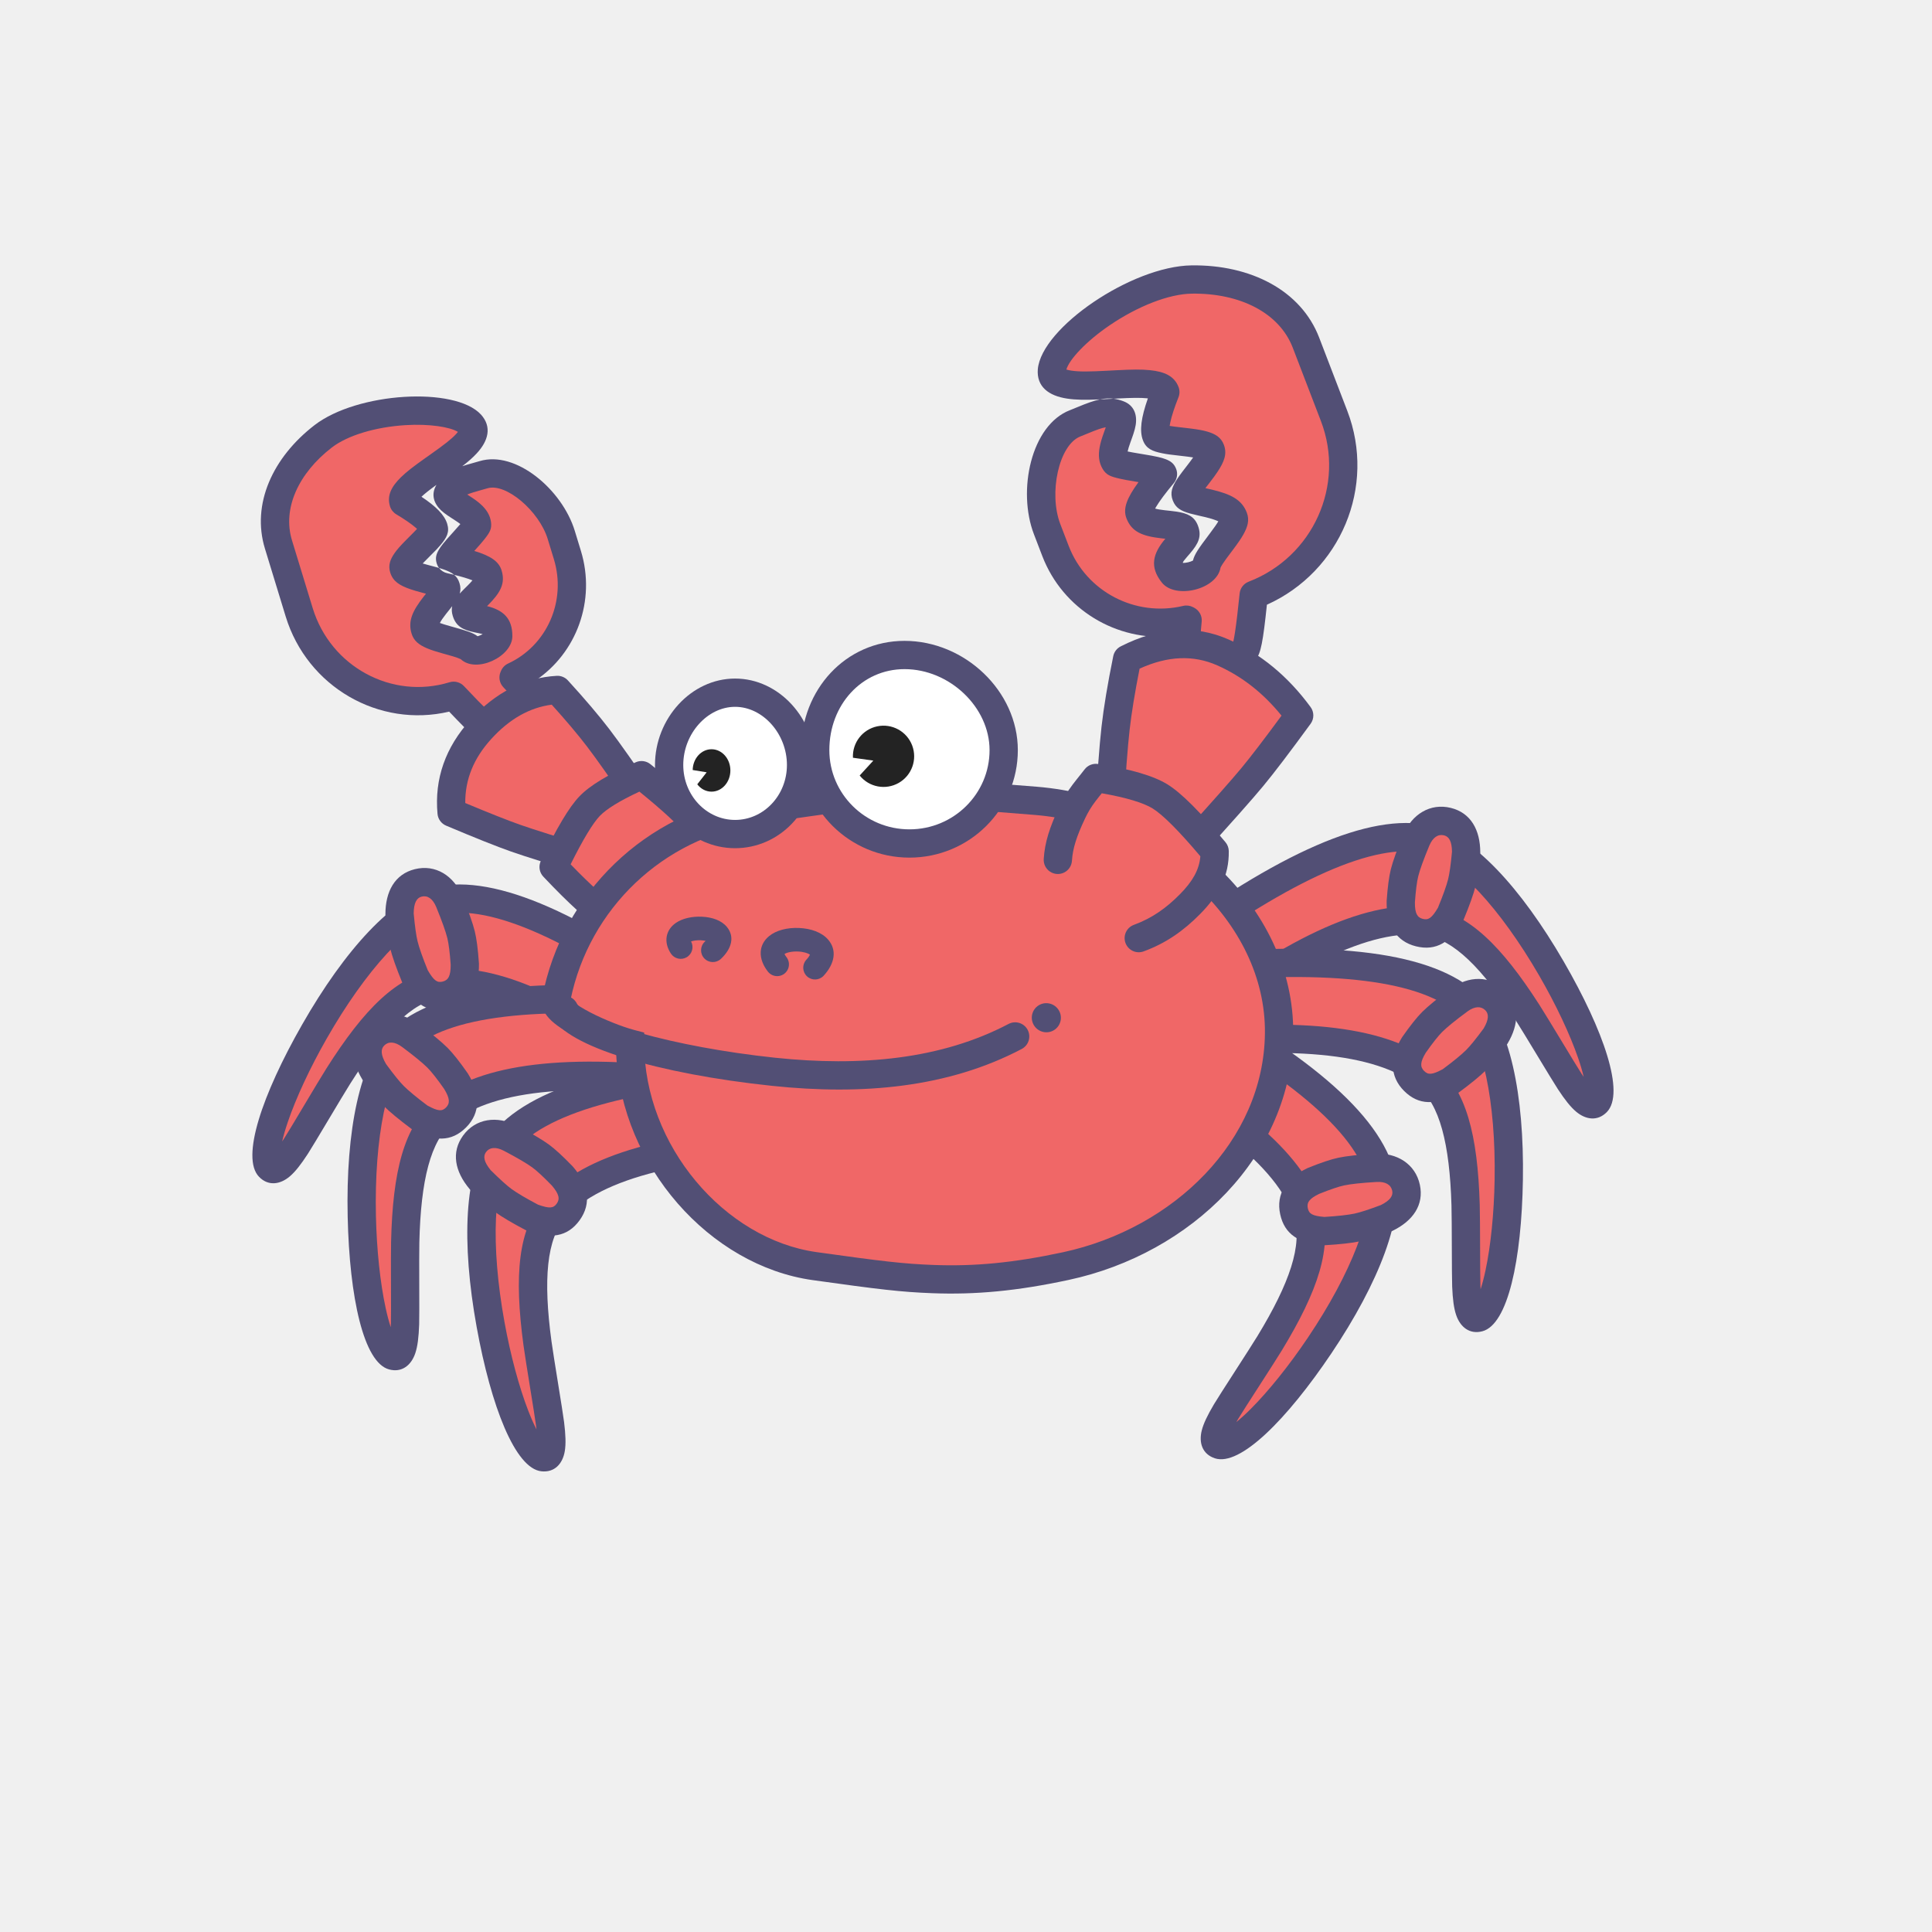
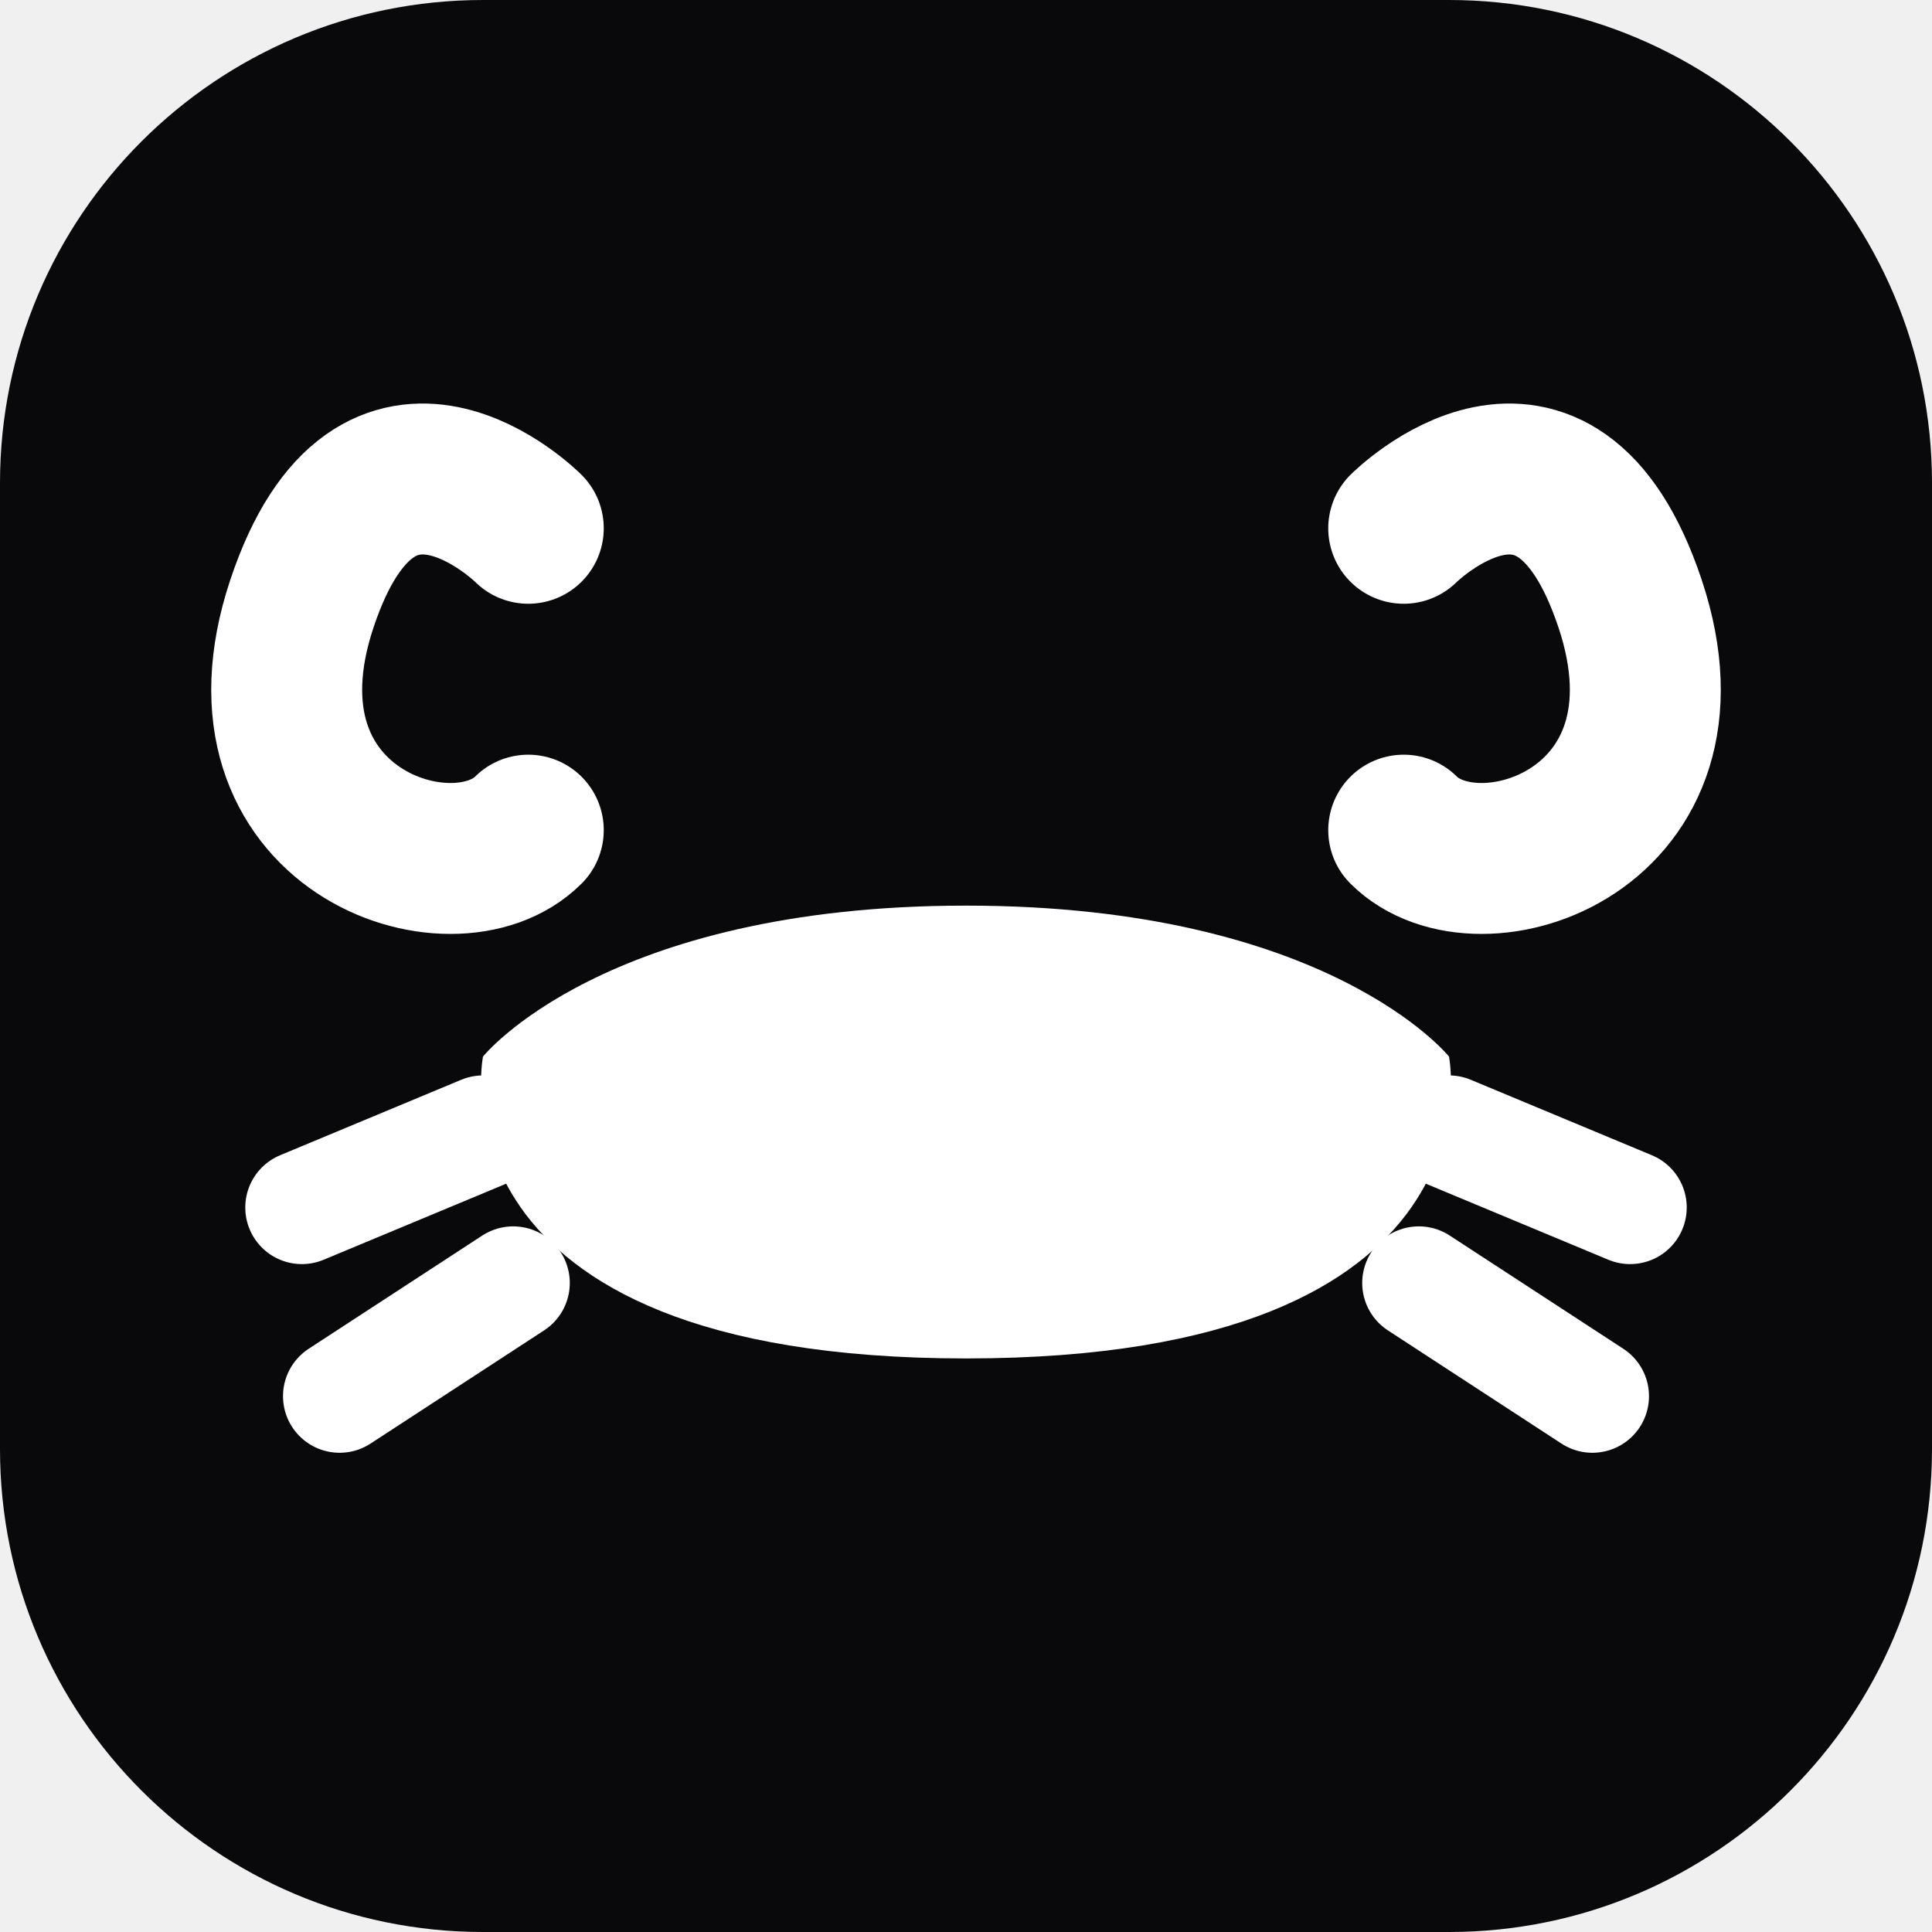
- <svg xmlns="http://www.w3.org/2000/svg" width="800px" height="800px" viewBox="0 0 1024 1024" class="icon" version="1.1">
-   <path d="M371.754 539.805c-63.71-48.001-110.11-68.805-139.204-62.414-43.64 9.588-102.138 128.352-89.885 141.112 12.253 12.76 44.192-90.554 89.887-97.03 30.458-4.318 74.252 16.751 131.367 63.206l7.835-44.874z" fill="#F06767" />
-   <path d="M363.582 543.045l-4.868 27.888c-53.842-42.156-95.964-61.308-127.216-56.877-20.94 2.967-38.6 20.8-58.535 52.316-4.563 7.21-19.419 32.498-22.293 36.921-0.382 0.589-0.754 1.151-1.114 1.686 0.674-2.96 1.658-6.374 2.94-10.148 4.356-12.82 11.756-28.767 20.657-44.357 20.463-35.84 44.082-62.047 61.003-65.763 25.705-5.649 69.282 13.549 129.426 58.333z m12.68-9.226c-65.379-49.254-113.357-70.768-145.321-63.745-22.498 4.943-48.318 33.592-70.801 72.971-21.204 37.136-32.563 70.569-22.878 80.649 4.87 5.073 11.204 4.191 16.354-0.2 2.935-2.503 5.919-6.341 9.618-12.033 3.107-4.78 18.025-30.173 22.393-37.079 17.653-27.913 32.955-43.36 47.973-45.488 27.773-3.936 69.974 16.364 125.59 61.595l9.915 8.065 10.817-61.974-3.661-2.76z" fill="#524F75" />
-   <path d="M221.666 467.956c-7.283 1.821-9.888 8.607-9.898 16.539 0.677 7.438 1.439 12.847 2.278 16.227 0.987 3.974 2.967 9.596 5.939 16.866 4.558 7.905 9.191 11.759 16.474 9.938 7.283-1.821 10.003-7.9 9.898-16.539-0.49-6.998-1.156-12.201-2.003-15.612-0.979-3.944-3.052-9.77-6.216-17.48-3.062-7.375-9.189-11.761-16.471-9.938z" fill="#F06767" />
-   <path d="M223.487 475.223c3.06-0.767 5.847 1.002 7.722 5.512 3.037 7.403 5.003 12.932 5.877 16.441 0.714 2.87 1.326 7.62 1.786 14.106 0.042 5.949-1.256 8.227-4.226 8.971-2.87 0.717-4.62-0.365-7.915-5.984-2.74-6.731-4.546-11.886-5.41-15.358-0.714-2.875-1.416-7.842-2.055-14.743 0.06-5.61 1.534-8.272 4.221-8.946z m-3.639-14.536c-10.632 2.66-15.557 11.843-15.57 23.797v0.347l0.03 0.345c0.712 7.785 1.516 13.514 2.468 17.351 1.091 4.393 3.177 10.32 6.276 17.898l0.192 0.47 0.255 0.437c6.426 11.147 14.074 16.144 24.783 13.464 10.782-2.7 15.722-11.551 15.572-23.897l-0.017-0.43c-0.517-7.393-1.234-12.977-2.205-16.898-1.086-4.373-3.264-10.497-6.569-18.549-4.531-10.894-14.279-17.073-25.215-14.334z" fill="#524F75" />
-   <path d="M363.995 533.137c-79.333-8.332-129.823-2.27-151.467 18.195-32.471 30.695-21.444 162.626-4.371 167.252 17.076 4.625-8.759-100.384 27.074-129.466 23.889-19.391 72.274-23.882 145.158-13.484l-16.394-42.496z" fill="#F06767" />
-   <path d="M358.66 540.123l10.19 26.412c-67.861-8.407-113.834-3.127-138.34 16.766-16.424 13.327-22.378 37.711-23.23 74.992-0.195 8.532 0.092 37.858-0.09 43.133-0.025 0.699-0.055 1.374-0.09 2.018-0.949-2.885-1.861-6.321-2.705-10.215-2.872-13.232-4.74-30.718-5.14-48.66-0.917-41.26 5.829-75.891 18.42-87.789 19.126-18.082 66.363-24.066 140.985-16.659z m6.119-14.441c-81.413-8.547-133.617-2.275-157.396 20.205-16.741 15.825-24.116 53.68-23.107 99.013 0.949 42.753 8.434 77.262 21.926 80.916 6.786 1.838 11.764-2.178 13.916-8.597 1.226-3.656 1.811-8.484 2.048-15.27 0.2-5.697-0.092-35.146 0.097-43.313 0.757-33.015 5.914-54.142 17.69-63.698 21.779-17.683 68.408-22.014 139.381-11.888l12.645 1.806-22.643-58.693-4.558-0.482z" fill="#524F75" />
-   <path d="M198.339 548.852c-5.305 5.312-4.041 12.47 0.035 19.274 4.413 6.024 7.85 10.27 10.31 12.735 2.892 2.897 7.485 6.696 13.779 11.399 7.98 4.431 13.936 5.345 19.239 0.032 5.305-5.312 4.506-11.923-0.032-19.274-4.021-5.747-7.275-9.865-9.758-12.35-2.872-2.872-7.648-6.803-14.331-11.781-6.429-4.748-13.936-5.35-19.241-0.035z" fill="#F06767" />
-   <path d="M203.641 554.144c2.228-2.233 5.53-2.155 9.458 0.749 6.416 4.78 10.947 8.504 13.507 11.064 2.09 2.095 5.06 5.852 8.796 11.177 3.099 5.078 3.159 7.697 0.999 9.865-2.09 2.093-4.151 2.068-9.865-1.049-5.814-4.363-10.02-7.85-12.548-10.382-2.095-2.098-5.255-5.989-9.356-11.579-2.837-4.845-2.947-7.885-0.992-9.845z m-11.696 17.833l0.18 0.297 0.202 0.28c4.62 6.309 8.262 10.804 11.052 13.602 3.199 3.202 8.042 7.208 14.601 12.106l0.405 0.3 0.442 0.25c11.249 6.244 20.378 6.586 28.177-1.224 7.852-7.867 7.528-18 1.039-28.505l-0.237-0.362c-4.251-6.069-7.737-10.49-10.592-13.349-3.187-3.187-8.207-7.315-15.185-12.518-9.488-7.003-21.024-7.275-28.989 0.704-7.747 7.757-7.235 18.162-1.094 28.42z" fill="#524F75" />
-   <path d="M412.66 564.828c-79.66 4.181-128.577 18.07-146.757 41.669-27.266 35.395 4.263 163.977 21.851 165.876 17.59 1.893-24.354-97.78 6.486-132.111 20.56-22.885 67.646-34.893 141.262-36.022l-22.843-39.412z" fill="#F06767" />
-   <path d="M408.481 572.566l14.196 24.494c-68.341 2.31-112.92 14.716-134.014 38.2-14.131 15.732-16.199 40.743-11.214 77.699 1.141 8.459 6.014 37.378 6.656 42.616 0.085 0.699 0.162 1.369 0.23 2.006-1.386-2.697-2.822-5.947-4.271-9.666-4.903-12.618-9.486-29.594-12.688-47.256-7.36-40.61-6.114-75.866 4.458-89.59 16.064-20.85 61.787-34.152 136.647-38.502z m3.786-15.22c-81.745 4.296-132.328 18.657-152.301 44.576-14.056 18.247-15.42 56.795-7.33 101.408 7.625 42.081 20.415 74.989 34.311 76.49 6.993 0.752 11.279-3.994 12.4-10.67 0.642-3.801 0.46-8.664-0.367-15.402-0.692-5.659-5.587-34.701-6.678-42.798-4.421-32.728-2.63-54.397 7.508-65.681 18.747-20.87 64.122-32.443 135.805-33.542l12.775-0.197-31.544-54.422-4.578 0.237z" fill="#524F75" />
-   <path d="M251.502 606.263c-4.408 6.077-2.041 12.95 3.047 19.031 5.3 5.262 9.358 8.916 12.178 10.969 3.309 2.405 8.439 5.44 15.392 9.099 8.574 3.129 14.598 3.102 19.006-2.977 4.408-6.077 2.585-12.48-3.05-19.029-4.87-5.045-8.729-8.607-11.569-10.672-3.284-2.39-8.619-5.522-15.999-9.393-7.091-3.684-14.601-3.107-19.006 2.972z" fill="#F06767" />
-   <path d="M257.568 610.664c1.848-2.555 5.122-2.992 9.458-0.742 7.083 3.716 12.143 6.688 15.07 8.816 2.388 1.741 5.914 4.988 10.435 9.658 3.854 4.528 4.321 7.111 2.525 9.591-1.736 2.395-3.771 2.692-9.905 0.502-6.426-3.397-11.127-6.184-14.016-8.287-2.398-1.746-6.127-5.1-11.052-9.973-3.557-4.336-4.141-7.325-2.515-9.566z m-8.766 19.441l0.225 0.265 0.245 0.245c5.55 5.507 9.848 9.378 13.045 11.704 3.659 2.662 9.069 5.862 16.312 9.676l0.45 0.235 0.475 0.175c12.088 4.408 21.159 3.317 27.638-5.62 6.524-8.999 4.618-18.951-3.434-28.317l-0.287-0.317c-5.15-5.332-9.288-9.149-12.553-11.529-3.644-2.65-9.251-5.942-16.953-9.99-10.465-5.43-21.906-3.896-28.522 5.232-6.439 8.876-4.306 19.076 3.362 28.242z" fill="#524F75" />
-   <path d="M270.316 360.558c7.742 8.617 10.577 14.481 8.502 17.588-3.104 4.66-6.738 13.347-22.103 10.028-1.456-0.315-7.618-6.654-18.487-19.016-34.858 9.341-70.793-11.736-80.262-47.074l-9.733-36.317c-5.887-21.966 7.068-43.125 25.74-56.487 21.479-15.372 68.528-15.043 78.259-3.684 9.898 11.788-39.911 29.114-36.979 40.068 9.436 6.109 14.603 10.849 15.507 14.211 1.041 3.896-17.875 16.137-16.616 20.837 1.404 5.247 21.029 7.061 22.053 10.877 1.022 3.819-13.994 13.926-11.848 21.929 1.246 4.643 19.851 7.073 23.764 11.109 3.102 3.202 14.658-1.733 14.838-6.229 0.485-12.031-14.796-7.253-16.479-13.537-1.264-4.72 14.351-11.396 12.233-19.304-0.684-2.553-7.265-5.457-19.738-8.706-0.627-2.333 15.075-15.567 14.818-18.272-0.707-7.488-17.883-12.168-14.511-17.313 3.886-5.932 11.571-6.701 18.917-8.672 16.014-4.291 35.663 17.096 40.011 33.332l2.89 10.782c7.043 26.282-6.416 53.161-30.498 63.276l-0.277 0.574z" fill="#F06767" />
-   <path d="M239.966 326.414c1.711 5.605 5.325 7.428 11.734 8.776 0.34 0.072 1.598 0.327 1.883 0.39 1.101 0.232 1.806 0.365 2.248 0.475a10.465 10.465 0 0 1-1.024 0.549c-0.599 0.275-1.184 0.485-1.678 0.609-2.463-1.848-5.52-2.822-13.344-5l-1.019-0.285c-2.587-0.724-4.321-1.256-5.625-1.741 0.624-1.224 1.638-2.71 3.149-4.645-0.212 0.27 1.883-2.338 3.382-4.266-0.355 1.576-0.285 3.247 0.292 5.137z m12.71-86.118c6.179-6.656 8.13-14.049 2.263-20.555-13.817-15.033-65.591-11.833-88.171 5.547-22.271 17.146-33.55 41.914-26.349 65.481l10.994 35.957c11.429 37.388 49.552 59.222 86.653 50.453 11.961 12.598 16.424 16.659 20.183 17.333 13.559 2.438 21.826-1.838 27.476-10.914 0.5-0.804 1.798-3.047 1.966-3.317 3.579-5.797 1.813-11.973-4.026-19.506 21.919-14.588 32.276-42.466 24.231-68.785l-3.264-10.672c-6.649-21.751-31.249-42.778-50.508-36.889-1.086 0.325-1.863 0.544-3.572 1.017-2.058 0.564-3.889 1.101-5.532 1.648 3.309-2.548 5.59-4.568 7.658-6.798z m-2.365 67.264a1.091 1.091 0 0 0 0.097 0.04c-0.574 0.719-1.369 1.578-2.44 2.647-0.425 0.427-2.036 2.006-1.956 1.931-0.857 0.842-1.479 1.479-2.065 2.12l-0.3 0.33c0.524-1.716 0.542-3.452-0.087-5.497-0.597-1.953-1.524-3.352-2.832-4.456 4.116 1.009 7.325 1.981 9.583 2.885z m-19.101-6.953a193.321 193.321 0 0 0-1.981-0.532l-1.948-0.517c-1.309-0.35-2.348-0.637-3.232-0.904 0.312-0.335 0.649-0.689 1.014-1.059 0.579-0.594 1.191-1.211 2.055-2.073 4.026-4.021 4.82-4.835 6.274-6.549 3.432-4.051 4.975-6.951 3.631-11.351-1.451-4.74-5.897-9.179-13.637-14.334 1.793-1.698 4.181-3.579 7.955-6.309-3.06 5.043-1.394 9.898 2.458 13.527 0.999 0.939 2.13 1.803 3.564 2.782 0.512 0.345 1.049 0.699 1.733 1.141l1.656 1.069c1.456 0.944 2.473 1.646 3.247 2.26-0.844 0.999-1.943 2.238-3.721 4.208l-0.1 0.107c-2.995 3.314-4.108 4.583-5.362 6.144-0.924 1.154-1.643 2.158-2.208 3.122-1.374 2.363-2.028 4.386-1.124 7.343 0.265 0.859 0.674 1.653 1.206 2.348a61.108 61.108 0 0 0-1.481-0.425z m3.921 1.204c2.34 0.827 4.191 1.673 5.6 2.862-1.164-0.287-2.405-0.574-3.716-0.869a7.483 7.483 0 0 1-4.323-2.775c0.899 0.265 1.693 0.519 2.438 0.782z m12.52-39.699c1.548-0.667 3.729-1.351 6.876-2.218a147.588 147.588 0 0 0 3.771-1.071c9.853-3.012 27.478 12.053 32.006 26.874l3.264 10.675c6.793 22.211-3.721 45.83-24.249 55.308a7.49 7.49 0 0 0-3.744 3.846c-0.11 0.26-0.11 0.26-0.23 0.524a7.493 7.493 0 0 0 1.466 8.217c3.572 3.706 5.939 6.723 7.073 8.874 0.115 0.217 0.21 0.412 0.285 0.574-0.457 0.782-0.969 1.653-1.161 1.963-2.413 3.871-4.655 5.202-10.784 4.303-0.792-0.649-1.923-1.668-3.347-3.037-3.079-2.957-7.42-7.4-12.99-13.305a7.485 7.485 0 0 0-7.643-2.023c-30.53 9.333-63.006-8.217-72.499-39.272l-10.989-35.955c-5.145-16.814 3.389-35.548 21.154-49.224 8.409-6.474 23.302-10.864 38.987-11.833 12.698-0.784 23.652 0.974 27.813 3.582-0.26 0.34-0.599 0.739-1.014 1.186-2.488 2.682-6.084 5.48-13.617 10.807l-1.434 1.014-1.439 1.017c-6.214 4.411-9.698 7.096-12.633 9.955-5.068 4.945-7.618 9.745-5.874 15.447 0.539 1.773 1.723 3.284 3.314 4.238 4.491 2.69 7.91 5.05 10.215 7.018 0.295 0.252 0.564 0.497 0.814 0.727-0.809 0.889-1.936 2.021-4.511 4.591-0.914 0.914-1.568 1.573-2.213 2.233-2.27 2.335-3.889 4.171-5.135 5.947-2.378 3.387-3.537 6.514-2.373 10.315 1.441 4.72 4.993 6.928 10.787 8.916 1.641 0.559 3.337 1.054 5.819 1.713l2.373 0.634-1.319 1.648c-5.819 7.45-8.352 12.87-6.319 19.516 1.184 3.889 3.971 5.972 8.142 7.752 2.188 0.937 4.536 1.681 8.422 2.772l1.049 0.29c3.736 1.039 5.028 1.419 6.516 1.938 0.824 0.292 1.469 0.554 1.916 0.774 8.13 7.715 27.308-1.199 27.368-12.151 0.05-9.541-4.925-13.849-13.412-15.959l0.412-0.412c6.544-6.549 9.436-11.486 7.28-18.532-1.471-4.803-5.862-7.685-14.453-10.3 2.687-2.975 3.966-4.431 5.207-5.994 3.012-3.781 4.118-5.654 3.649-9.266-0.485-3.746-2.453-6.761-5.452-9.473-1.608-1.459-3.294-2.667-5.902-4.356l-1.246-0.809z" fill="#524F75" />
-   <path d="M341.374 428.192c-10.64-16.948-18.572-29.092-23.792-36.432-5.22-7.338-12.093-16.014-20.625-26.032-15.143 0.342-28.884 6.811-41.227 19.406-12.338 12.588-18.045 27.131-17.111 43.62 14.955 6.943 26.134 11.861 33.532 14.753s21.549 7.88 42.449 14.96l26.774-30.275z" fill="#F06767" />
-   <path d="M313.716 449.134c-18.427-5.56-31.067-9.548-37.848-11.928-6.599-2.318-16.369-6.184-29.271-11.584-0.1-12.52 4.463-23.762 13.871-34.054 9.678-10.592 20.26-16.534 31.961-18.077 7.588 8.407 13.792 15.76 18.597 22.043 4.848 6.334 12.073 16.546 21.646 30.593l-18.956 23.008z m34.516-26.776c-11.304-16.676-19.721-28.635-25.3-35.93-5.62-7.343-12.927-15.939-21.941-25.8a7.495 7.495 0 0 0-5.959-2.423c-17.166 0.984-32.463 8.851-45.625 23.252-13.29 14.546-19.214 31.344-17.51 49.931a7.493 7.493 0 0 0 4.546 6.219c15.323 6.469 26.786 11.044 34.456 13.739 7.638 2.682 22.031 7.198 43.278 13.577a7.488 7.488 0 0 0 7.935-2.413l25.7-31.187a7.493 7.493 0 0 0 0.425-8.966z" fill="#524F75" />
-   <path d="M389.49 470.416c-7.867-15.587-14.516-26.542-19.943-32.855-5.432-6.319-15.79-15.145-31.075-26.482-13.362 6.449-22.341 12.238-26.931 17.378-4.588 5.137-10.567 16.094-17.937 32.868 13.642 13.462 23.907 22.158 30.8 26.09 6.896 3.936 19.636 8.367 38.225 13.302l26.861-30.298z" fill="#F06767" />
-   <path d="M358.8 492.754c-15.425-4.833-26.03-9.051-31.569-12.473-5.47-3.379-13.819-10.814-24.786-22.173 6.559-13.195 11.818-21.841 15.46-25.642 3.482-3.639 10.537-8.022 20.999-12.887 12.518 10.153 21.019 18.052 25.39 23.507 4.251 5.31 9.521 14.486 15.675 27.398l-21.172 22.271z m36.934-23.957c-7.553-16.362-14.069-27.995-19.741-35.078-5.644-7.046-16.022-16.539-31.307-28.724a7.493 7.493 0 0 0-7.687-0.999c-14.411 6.344-24.306 12.248-29.913 18.105-5.477 5.714-12.133 16.966-20.413 34.154a7.493 7.493 0 0 0 1.306 8.399c13.579 14.371 23.919 23.767 31.377 28.375 7.453 4.606 20.515 9.671 39.501 15.425a7.493 7.493 0 0 0 7.603-2.008l27.9-29.346a7.498 7.498 0 0 0 1.374-8.302z" fill="#524F75" />
-   <path d="M616.833 506.445c63.815-47.414 110.292-67.961 139.434-61.647 43.712 9.471 102.305 126.779 90.032 139.379-12.273 12.603-44.267-89.443-90.032-95.839-30.513-4.266-74.372 16.544-131.584 62.429l-7.85-44.322z" fill="#F06767" />
-   <path d="M625.022 509.712l4.853 27.426c53.95-41.664 96.146-60.593 127.428-56.22 20.947 2.927 38.645 20.55 58.61 51.677 4.571 7.128 19.451 32.101 22.328 36.472 0.395 0.599 0.779 1.171 1.151 1.716a102.05 102.05 0 0 0-2.922-9.925c-4.358-12.653-11.769-28.397-20.677-43.787-20.497-35.4-44.144-61.275-61.113-64.949-25.78-5.587-69.422 13.369-129.658 57.591z m-12.658-9.283c65.471-48.64 113.514-69.882 145.488-62.956 22.513 4.878 48.385 33.188 70.908 72.085 21.282 36.749 32.673 69.819 22.908 79.847-4.863 4.99-11.147 4.128-16.292-0.195-2.942-2.475-5.937-6.274-9.641-11.903-3.114-4.725-18.057-29.806-22.428-36.624-17.683-27.568-33.005-42.821-48.076-44.926-27.858-3.894-70.139 16.167-125.86 60.853l-9.863 7.907-10.862-61.325 3.716-2.762z" fill="#524F75" />
-   <path d="M767.166 435.477c7.295 1.801 9.905 8.502 9.915 16.337-0.679 7.345-1.439 12.69-2.283 16.027-0.987 3.924-2.97 9.478-5.949 16.659-4.568 7.81-9.209 11.616-16.499 9.815-7.293-1.801-10.02-7.802-9.915-16.337 0.49-6.911 1.159-12.051 2.008-15.42 0.982-3.894 3.055-9.651 6.224-17.266 3.067-7.285 9.206-11.616 16.499-9.815z" fill="#F06767" />
-   <path d="M765.373 442.753c-3.109-0.769-5.919 0.987-7.787 5.417-3.04 7.303-5.005 12.76-5.879 16.217-0.709 2.822-1.321 7.503-1.781 13.896-0.045 5.817 1.234 8.02 4.221 8.756 2.922 0.722 4.688-0.355 7.977-5.892 2.742-6.636 4.546-11.721 5.41-15.138 0.712-2.83 1.414-7.722 2.05-14.523-0.057-5.485-1.511-8.07-4.211-8.734z m3.591-14.551c10.64 2.625 15.595 11.744 15.61 23.599v0.35l-0.032 0.35c-0.714 7.7-1.519 13.367-2.473 17.168-1.099 4.348-3.192 10.208-6.299 17.7l-0.195 0.47-0.257 0.44c-6.441 11.017-14.086 15.942-24.763 13.307-10.789-2.662-15.765-11.451-15.61-23.702l0.015-0.437c0.517-7.313 1.239-12.837 2.215-16.724 1.094-4.328 3.277-10.385 6.589-18.345 4.546-10.777 14.291-16.869 25.2-14.176z" fill="#524F75" />
-   <path d="M627.118 513.546c79.115-7.772 129.541-1.449 151.267 18.971 32.591 30.63 22.396 161.36 5.385 165.846-17.008 4.478 8.125-99.468-27.808-128.522-23.959-19.371-72.274-24.126-144.946-14.261l16.102-42.034z" fill="#F06767" />
-   <path d="M632.455 520.564l-9.965 26.007c67.701-7.927 113.624-2.418 138.183 17.44 16.444 13.297 22.538 37.518 23.619 74.482 0.25 8.462 0.142 37.536 0.355 42.761 0.03 0.722 0.065 1.409 0.1 2.063 0.919-2.825 1.798-6.194 2.61-10.01 2.782-13.09 4.538-30.403 4.825-48.185 0.669-40.898-6.276-75.252-18.927-87.147-19.221-18.062-66.395-24.291-140.8-17.41z m-6.069-14.473c81.171-7.977 133.292-1.439 157.132 20.967 16.784 15.777 24.376 53.365 23.652 98.306-0.687 42.461-7.957 76.675-21.492 80.239-6.738 1.778-11.679-2.198-13.864-8.557-1.249-3.636-1.858-8.434-2.135-15.17-0.235-5.654-0.125-34.848-0.365-42.946-0.959-32.738-6.231-53.7-18.067-63.268-21.874-17.683-68.446-22.263-139.222-12.66l-12.528 1.698 22.278-58.158 4.608-0.452z" fill="#524F75" />
-   <path d="M792.526 530.14c5.33 5.302 4.113 12.39 0.087 19.111-4.366 5.947-7.77 10.135-10.21 12.563-2.87 2.855-7.428 6.594-13.679 11.214-7.937 4.341-13.876 5.212-19.201-0.085-5.322-5.3-4.566-11.848-0.082-19.106 3.979-5.674 7.2-9.735 9.666-12.188 2.842-2.83 7.585-6.696 14.226-11.589 6.379-4.665 13.871-5.215 19.194 0.08z" fill="#F06767" />
-   <path d="M786.357 545.113c2.772-4.733 2.857-7.697 0.887-9.658-2.273-2.263-5.585-2.203-9.466 0.634-6.369 4.695-10.864 8.357-13.394 10.872-2.058 2.055-4.995 5.747-8.682 10.989-3.035 4.97-3.072 7.518-0.892 9.683 2.13 2.123 4.203 2.11 9.875-0.939 5.769-4.278 9.935-7.705 12.433-10.195 2.068-2.053 5.187-5.887 9.238-11.386z m11.456-20.28c7.767 7.732 7.32 18.102 1.224 28.272l-0.18 0.3-0.207 0.282c-4.576 6.231-8.187 10.675-10.964 13.437-3.179 3.162-7.992 7.111-14.513 11.928l-0.41 0.305-0.45 0.242c-11.197 6.127-20.285 6.411-28.08-1.349-7.877-7.837-7.618-17.932-1.174-28.355l0.24-0.367c4.211-5.999 7.673-10.365 10.512-13.19 3.167-3.149 8.157-7.218 15.095-12.335 9.448-6.893 20.942-7.093 28.907 0.829z" fill="#524F75" />
-   <path d="M615.536 525.502c70.589 36.569 109.433 69.335 116.531 98.297 10.647 43.435-69.098 147.526-85.806 142.019-16.706-5.507 60.985-78.995 46.674-122.932-9.546-29.294-47.479-59.592-113.796-90.899l36.397-26.484z" fill="#F06767" />
-   <path d="M616.188 534.293l-22.521 16.384c61.098 30.225 96.611 59.854 106.391 89.887 6.551 20.11-1.526 43.74-20.755 75.334-4.401 7.23-20.323 31.554-22.99 36.055-0.365 0.619-0.712 1.214-1.036 1.786a101.741 101.741 0 0 0 7.64-6.973c9.461-9.466 20.365-23.028 30.29-37.786 22.828-33.937 35.715-66.533 31.582-83.399-6.279-25.617-42.451-56.537-108.601-91.288z m2.792-15.445c72.419 37.523 112.575 71.39 120.362 103.164 5.485 22.371-8.617 58.038-33.705 95.332-23.704 35.236-48.433 59.974-61.725 55.588-6.619-2.18-8.599-8.204-6.968-14.726 0.934-3.729 3.037-8.085 6.471-13.886 2.882-4.87 18.874-29.296 23.082-36.215 17.033-27.983 24.024-48.435 19.309-62.904-8.711-26.744-45.281-55.953-109.868-86.443l-11.429-5.397 50.361-36.644 4.108 2.13z" fill="#524F75" />
-   <path d="M745.222 629.51c1.581 7.343-3.297 12.628-10.337 16.072-6.901 2.607-12.033 4.266-15.405 4.973-3.961 0.837-9.82 1.484-17.583 1.958-9.021-0.679-14.473-3.184-16.054-10.527-1.578-7.348 2.622-12.428 10.337-16.072 6.426-2.592 11.339-4.243 14.741-4.958 3.931-0.824 10.013-1.481 18.25-1.973 7.892-0.435 14.471 3.182 16.052 10.525z" fill="#F06767" />
-   <path d="M737.897 631.084c-0.674-3.134-3.482-4.888-8.282-4.62-7.897 0.465-13.664 1.091-17.151 1.823-2.85 0.599-7.325 2.098-13.275 4.488-5.245 2.513-6.666 4.628-6.019 7.633 0.634 2.942 2.375 4.059 8.794 4.593 7.168-0.45 12.528-1.049 15.977-1.776 2.852-0.599 7.56-2.113 13.956-4.523 4.898-2.46 6.584-4.895 5.999-7.618z m14.653-3.147c2.3 10.712-3.721 19.164-14.371 24.376l-0.312 0.155-0.332 0.122c-7.233 2.737-12.68 4.496-16.514 5.3-4.391 0.924-10.575 1.611-18.669 2.1l-0.512 0.03-0.507-0.037c-12.723-0.959-20.505-5.672-22.813-16.421-2.34-10.867 3.379-19.191 14.456-24.426l0.4-0.172c6.801-2.74 12.078-4.518 16.002-5.34 4.371-0.919 10.769-1.608 19.376-2.123 11.684-0.642 21.432 5.45 23.797 16.434z" fill="#524F75" />
-   <path d="M477.511 419.59c7.807 0 31.634 1.621 71.48 4.863 64.122 5.217 129.663 55.833 128.937 123.275s-59.727 111.888-113.072 123.335c-53.345 11.444-82.132 7.151-133.115 0-50.983-7.153-97.787-58.668-97.787-117.992-12.076-3.222-40.66-15.43-39.189-23.115C304.608 478.473 345.985 437.44 399.465 429.431 443.267 422.87 469.282 419.59 477.511 419.59z" fill="#F06767" />
-   <path d="M303.439 530.664c2.021 1.726 5.247 3.766 9.303 5.879 7.398 3.859 17.056 7.665 23.145 9.291l5.562 1.484v5.757c0 53.94 42.459 103.714 91.336 110.572 34.801 4.88 46.08 6.206 61.847 6.806 21.784 0.829 42.501-1.101 68.655-6.713 58.808-12.618 106.538-59.157 107.15-116.087 0.639-59.182-56.65-110.405-122.051-115.727C508.813 428.701 485.019 427.083 477.511 427.083c-7.675 0-33.652 3.277-76.937 9.758-49.199 7.368-88.219 44.734-98.129 92.894 0.255 0.267 0.587 0.579 0.994 0.929z m2.378 19.166c-13.07-6.813-20.038-12.768-18.412-21.282 10.547-55.171 54.879-98.129 110.952-106.526C442.675 415.382 468.732 412.098 477.511 412.098c8.107 0 31.966 1.623 72.09 4.89 72.667 5.914 136.552 63.036 135.82 130.822-0.697 64.734-53.907 116.614-118.996 130.577-27.343 5.867-49.302 7.912-72.367 7.036-16.466-0.624-28.02-1.986-63.361-6.941-54.622-7.663-101.314-60.688-104.103-119.828-6.531-2.2-14.346-5.47-20.777-8.824z" fill="#524F75" />
-   <path d="M292.402 538.701c7.977 16.044 56.47 30.45 116.766 36.814 48.245 5.093 93.519 0.892 132.371-19.541a7.493 7.493 0 1 0-6.976-13.265c-35.668 18.762-78.256 22.713-123.822 17.903-54.369-5.737-100.357-19.401-104.923-28.585a7.493 7.493 0 1 0-13.417 6.673z" fill="#524F75" />
-   <path d="M548.517 544.157a7.727 7.697 51.999 1 0 12.131-9.478 7.727 7.697 51.999 1 0-12.131 9.478Z" fill="#524F75" />
-   <path d="M371.442 498.356c0.984 0.047 1.861 0.18 2.555 0.332a18.999 18.999 0 0 1-0.442 0.43 6.241 6.241 0 1 0 8.539 9.111c5.737-5.377 7.415-11.741 3.202-16.898-2.857-3.494-7.762-5.195-13.272-5.452-5.1-0.237-10.195 0.829-13.752 3.252-5.472 3.726-6.691 10.18-2.72 16.222a6.241 6.241 0 0 0 10.727-6.366c1.259-0.445 3.174-0.722 5.162-0.629zM422.954 504.322c2.945 0.125 5.385 0.904 6.321 1.666-0.215 0.589-0.819 1.531-1.956 2.757a6.244 6.244 0 0 0 9.156 8.489c6.032-6.504 7.218-13.692 2.473-19.194-3.369-3.904-9.136-5.927-15.465-6.194-6.127-0.26-12.071 1.169-15.927 4.378-5.652 4.703-5.797 11.966-0.622 18.669a6.244 6.244 0 1 0 9.885-7.63 7.987 7.987 0 0 1-1.017-1.628c1.266-0.832 4.076-1.446 7.151-1.314z" fill="#524F75" />
-   <path d="M629.478 328.759c-1.434 12.788-0.185 19.888 3.746 21.297 5.902 2.115 14.923 7.483 26.816-5.595 1.124-1.239 2.61-10.954 4.458-29.147 38.038-14.601 57.119-57.067 42.618-94.847l-14.908-38.827c-9.014-23.487-34.749-33.849-60.603-33.492-29.746 0.41-72.609 31.674-74.068 48.218-1.336 17.033 55.633-0.277 60.131 11.434-4.635 11.666-6.259 19.299-4.878 22.893 1.598 4.166 26.946 2.645 28.872 7.668 2.158 5.612-14.621 20.14-13.052 24.224 1.566 4.084 21.941 3.227 25.22 11.778 1.911 4.97-13.534 19.384-14.466 25.558-0.742 4.903-14.561 8.105-17.673 4.206-8.332-10.42 8.791-16.214 6.211-22.928-1.938-5.053-20.615-0.734-23.859-9.189-1.049-2.727 3.072-9.651 12.363-20.765-0.957-2.493-24.007-3.976-25.55-6.559-4.261-7.148 8.397-22.633 1.938-25.011-7.448-2.737-14.99 1.633-23.005 4.713-17.478 6.708-21.444 38.73-14.781 56.09l4.426 11.524c10.784 28.098 40.73 43.24 69.417 36.424l0.624 0.332z" fill="#F06767" />
-   <path d="M595.369 212.647c5.709 2.103 7.455 7.158 6.561 12.668-0.24 1.459-0.639 2.952-1.236 4.753-0.215 0.649-0.447 1.314-0.749 2.168-0.105 0.28-0.609 1.683-0.749 2.073-0.804 2.258-1.269 3.746-1.531 4.98 1.578 0.337 3.522 0.679 7.013 1.256l0.162 0.025c4.928 0.817 6.786 1.149 8.949 1.638 1.578 0.355 2.872 0.722 3.986 1.154 2.662 1.034 4.486 2.243 5.62 5.202a7.493 7.493 0 0 1-1.246 7.49c-4.411 5.28-7.543 9.496-9.371 12.555-0.197 0.335-0.375 0.649-0.534 0.939 1.171 0.35 2.775 0.627 5.07 0.889 0.674 0.077 3.202 0.345 3.077 0.33 1.324 0.145 2.303 0.265 3.247 0.412 5.732 0.894 9.401 2.5 11.254 7.335 2.198 5.724 0.34 9.566-4.261 14.935-0.25 0.292-1.199 1.381-1.414 1.633-1.701 1.986-2.323 2.71-2.29 3.294 0.782 0.007 1.763-0.107 2.772-0.342 1.009-0.24 1.928-0.574 2.585-0.917 0.849-3.352 2.822-6.214 8.424-13.649l0.714-0.952c2.175-2.9 3.452-4.72 4.318-6.201-1.231-0.592-3.514-1.416-6.918-2.233 0.49 0.117-6.429-1.441-8.152-1.936-4.713-1.359-7.525-2.87-9.064-6.878-1.578-4.106-0.395-7.208 2.398-11.494 0.714-1.099 1.553-2.263 2.627-3.686 0.407-0.534 0.829-1.086 1.396-1.818l1.384-1.796c1.311-1.703 2.23-2.935 2.98-4.024-0.839-0.137-1.791-0.275-2.862-0.412-0.932-0.117-1.901-0.232-3.279-0.387-6.311-0.717-7.575-0.874-10.01-1.359-5.57-1.104-8.751-2.478-10.452-6.913-1.948-5.075-0.934-12.116 2.61-22.223l-0.437-0.05c-3.494-0.352-7.9-0.292-15.655 0.11l-1.956 0.102c-0.04 0-0.077 0.005-0.117 0.007a24.052 24.052 0 0 1 5.137 1.319z m-29.833-1.389c-9.711-1.474-16.197-6.309-15.475-15.552 1.948-22.071 49.826-54.612 81.428-55.049 31.299-0.435 58.053 13.157 67.706 38.298l14.905 38.827c15.43 40.203-3.611 85.189-42.618 102.737-1.998 19.109-3.209 26.015-5.912 28.987-10.108 11.114-19.946 13-30.855 9.134-0.979-0.347-3.676-1.399-4.031-1.524-6.938-2.49-9.466-9.141-9.308-19.868-29.499 2.822-58.038-14.129-68.945-42.553l-4.423-11.526c-8.884-23.137-1.496-57.868 19.086-65.771a157.296 157.296 0 0 0 3.916-1.588c4.888-2.033 8.664-3.419 11.976-4.116-8.097 0.347-12.835 0.265-17.45-0.435z m22.833 0.17l1.861-0.1c-2.34-0.307-4.648-0.18-7.24 0.365 1.648-0.07 3.429-0.16 5.38-0.265z m-11.596 18.215c-1.973 0.819-2.902 1.199-4.079 1.653-11.504 4.418-16.976 30.146-10.7 46.5l4.426 11.524c9.333 24.326 35.37 37.838 60.686 31.819a7.493 7.493 0 0 1 5.27 0.684l0.574 0.302a7.493 7.493 0 0 1 3.964 7.473c-0.644 5.744-0.684 10.058-0.207 12.78 0.075 0.45 0.162 0.807 0.245 1.081 1.017 0.39 2.315 0.892 2.767 1.051 5.225 1.853 8.607 1.349 13.896-4.161 0.305-1.281 0.622-2.992 0.964-5.237 0.724-4.708 1.541-11.571 2.453-20.555a7.493 7.493 0 0 1 4.768-6.239c34.189-13.122 51.325-51.26 38.31-85.169L685.203 184.32c-7.088-18.467-27.905-29.042-53.508-28.684-12.201 0.167-28.707 6.686-43.532 16.761-12.53 8.517-21.459 18.17-22.963 23.467a16.983 16.983 0 0 0 2.58 0.569c4.158 0.632 9.331 0.582 19.786 0.025l1.978-0.107 1.983-0.105c8.522-0.445 13.437-0.51 17.947-0.05 7.63 0.774 12.937 3.074 15.175 8.914 0.674 1.756 0.662 3.701-0.03 5.447-2.173 5.475-3.614 9.923-4.326 13.272-0.152 0.724-0.267 1.361-0.35 1.908 1.501 0.27 3.097 0.462 7.992 1.019 1.439 0.162 2.473 0.285 3.492 0.417 3.579 0.457 6.239 0.929 8.517 1.598 4.231 1.244 7.228 3.047 8.704 6.901 1.848 4.815 0.275 8.984-3.392 14.496-1.061 1.598-2.23 3.182-3.976 5.447l-2.393 3.114c1.793 0.412 3.459 0.787 3.422 0.779 10.068 2.41 15.865 5.282 18.512 12.168 1.516 3.954 0.517 7.493-1.873 11.726-1.286 2.275-2.847 4.513-5.542 8.102l-0.734 0.974c-2.632 3.497-3.532 4.723-4.513 6.229-0.559 0.849-0.969 1.553-1.234 2.093-1.898 11.724-23.972 16.916-31.095 8.002-6.663-8.334-4.82-15.427 1.821-23.257l-2.048-0.22c-10.048-1.149-15.772-3.357-18.564-10.627-1.948-5.088 0.175-10.682 6.401-19.171a154.372 154.372 0 0 1-1.046-0.172c-4.576-0.759-6.711-1.141-8.866-1.636-5.03-1.154-7.193-1.983-9.111-5.192-2.048-3.432-2.35-7.258-1.571-11.529 0.425-2.323 1.089-4.503 2.238-7.727l1.004-2.822c-2.11 0.362-4.94 1.374-9.316 3.192z" fill="#524F75" />
-   <path d="M586.942 433.921c1.641-22.338 3.119-38.507 4.431-48.503 1.314-9.993 3.562-22.183 6.746-36.564 18.37-8.941 35.34-9.79 50.91-2.558 15.575 7.233 28.829 18.587 39.769 34.059-11.149 14.731-19.621 25.475-25.415 32.224-5.799 6.753-17.171 19.131-34.124 37.129l-42.316-15.785z" fill="#F06767" />
-   <path d="M628.087 440.844c14.711-16.222 24.698-27.501 29.896-33.772 4.97-6.004 12.066-15.273 21.249-27.773-9.73-12.026-21.059-20.87-34.024-26.624-12.625-5.6-26.202-5.108-41.205 1.723-2.505 12.66-4.263 23.465-5.277 32.396-1.022 8.991-2.1 23.19-3.224 42.536l32.583 11.514z m-47.871-6.738c1.256-22.496 2.458-38.807 3.621-49.002 1.164-10.255 3.232-22.688 6.209-37.321a7.478 7.478 0 0 1 3.946-5.187c20.128-10.233 39.424-11.539 57.294-3.611 16.918 7.508 31.394 19.471 43.355 35.778a7.49 7.49 0 0 1 0.012 8.846c-10.974 15.038-19.331 26.032-25.133 33.028-5.769 6.968-16.981 19.603-33.692 37.975a7.495 7.495 0 0 1-8.042 2.026l-42.583-15.048a7.493 7.493 0 0 1-4.988-7.483z" fill="#524F75" />
-   <path d="M560.605 454.953c0.689-8.547 3.891-16.451 8.03-24.801 4.141-8.352 7.78-11.769 12.862-18.147 16.212 2.84 27.503 6.301 33.874 10.39 6.364 4.086 15.835 13.941 28.395 29.571 0 12.553-7.058 21.414-13.432 27.67-6.374 6.256-15.135 13.322-27.581 17.635" fill="#F06767" />
-   <path d="M610.938 428.509c5.27 3.252 13.846 11.778 25.278 25.333-0.569 7.2-4.196 13.374-10.722 20.01-7.353 7.475-14.95 12.835-24.506 16.334a7.493 7.493 0 0 0 5.157 14.071c11.871-4.351 21.237-10.959 30.033-19.898 9.823-9.985 15.328-20.21 15.098-33.285a7.48 7.48 0 0 0-1.736-4.665c-13.329-16.004-23.395-26.124-30.73-30.653-7.493-4.623-19.656-8.125-36.822-10.822a7.495 7.495 0 0 0-7.108 2.837c-0.624 0.817-1.259 1.618-2.031 2.582-0.325 0.41-1.638 2.043-1.968 2.458-0.917 1.149-1.618 2.048-2.3 2.96a64.557 64.557 0 0 0-7.073 11.724c-5.127 10.824-7.75 18.909-8.302 27.678a7.493 7.493 0 1 0 14.955 0.939c0.41-6.486 2.503-12.942 6.888-22.201a49.701 49.701 0 0 1 5.512-9.144c0.579-0.774 1.199-1.566 2.031-2.61 0.21-0.26 0.859-1.066 1.369-1.708 13.037 2.29 22.106 5.055 26.976 8.06z" fill="#524F75" />
-   <path d="M389.617 442.068c19.311 0 34.966-16.391 34.966-36.614s-15.657-38.313-34.966-38.313-34.966 18.092-34.966 38.313 15.655 36.614 34.966 36.614z" fill="#FFFFFF" />
-   <path d="M389.617 449.561c-23.527 0-42.459-19.823-42.459-44.107 0-24.514 19.109-45.805 42.459-45.805s42.459 21.292 42.459 45.805c0 24.284-18.932 44.107-42.459 44.107z m0-14.985c15.093 0 27.473-12.962 27.473-29.122 0-16.576-12.783-30.82-27.473-30.82s-27.473 14.244-27.473 30.82c0 16.159 12.378 29.122 27.473 29.122z" fill="#524F75" />
-   <path d="M369.564 415.697c1.833 2.383 4.541 3.894 7.563 3.894 5.517 0 9.99-5.033 9.99-11.239s-4.473-11.239-9.99-11.239c-5.45 0-9.883 4.91-9.99 11.012l7.408 1.211-4.98 6.361z" fill="#232323" />
-   <path d="M482.027 447.063c27.588 0 49.951-22.151 49.951-49.477S507.007 347.161 479.419 347.161c-27.586 0-47.344 23.102-47.344 50.426s22.363 49.477 49.951 49.477z" fill="#FFFFFF" />
-   <path d="M482.027 454.556c-31.709 0-57.444-25.49-57.444-56.969 0-32.044 23.614-57.918 54.836-57.918 31.946 0 60.051 26.654 60.051 57.918 0 31.479-25.735 56.969-57.444 56.969z m0-14.985c23.465 0 42.459-18.812 42.459-41.984 0-22.805-21.224-42.933-45.066-42.933-22.625 0-39.851 18.874-39.851 42.933 0 23.172 18.994 41.984 42.459 41.984z" fill="#524F75" />
-   <path d="M455.645 411.039a16.234 16.234 0 1 0-3.572-9.421l10.807 1.514-7.235 7.907z" fill="#232323" />
+ <svg xmlns="http://www.w3.org/2000/svg" width="512" height="512" viewBox="0 0 512 512" fill="none">
+   <rect width="512" height="512" rx="128" fill="#09090b" />
+   <path d="M140 140C140 140 100 100 80 160C60 220 120 240 140 220" stroke="white" stroke-width="40" stroke-linecap="round" stroke-linejoin="round" />
+   <path d="M372 140C372 140 412 100 432 160C452 220 392 240 372 220" stroke="white" stroke-width="40" stroke-linecap="round" stroke-linejoin="round" />
+   <path d="M128 280C128 280 160 240 256 240C352 240 384 280 384 280C384 280 400 360 256 360C112 360 128 280 128 280Z" fill="white" />
+   <path d="M128 300L80 320" stroke="white" stroke-width="30" stroke-linecap="round" />
+   <path d="M136 340L90 370" stroke="white" stroke-width="30" stroke-linecap="round" />
+   <path d="M384 300L432 320" stroke="white" stroke-width="30" stroke-linecap="round" />
+   <path d="M376 340L422 370" stroke="white" stroke-width="30" stroke-linecap="round" />
</svg>
